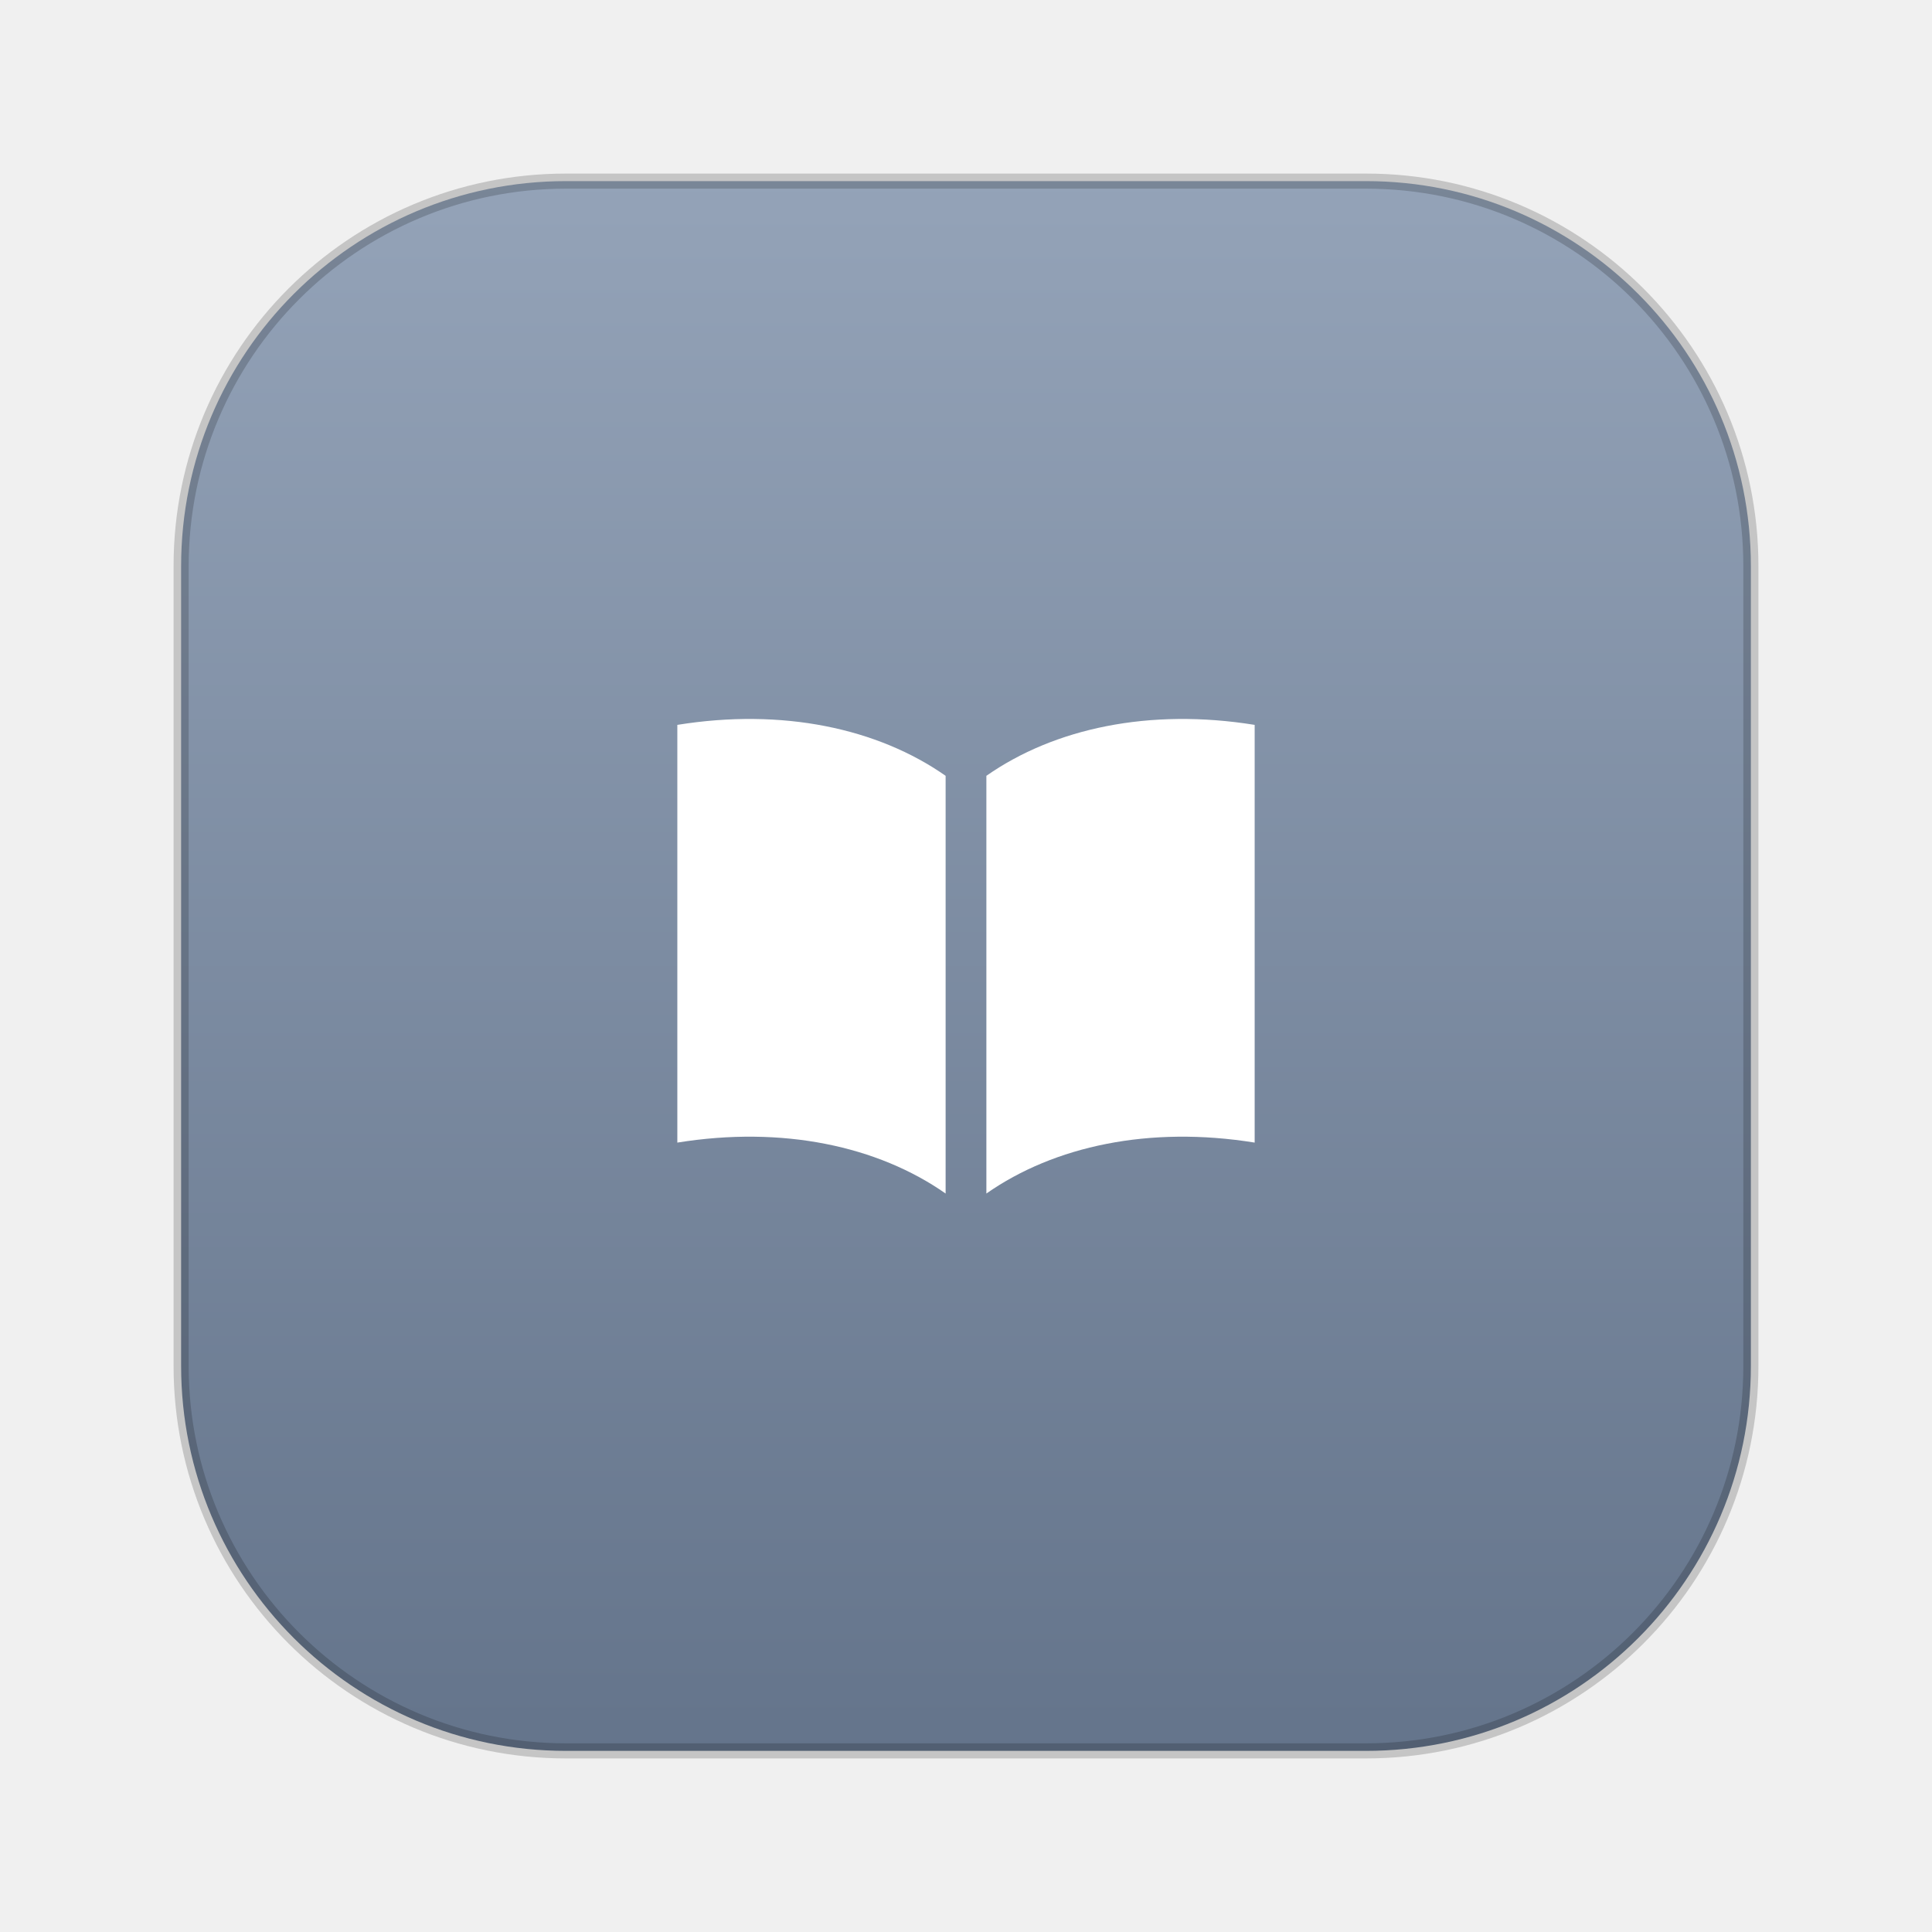
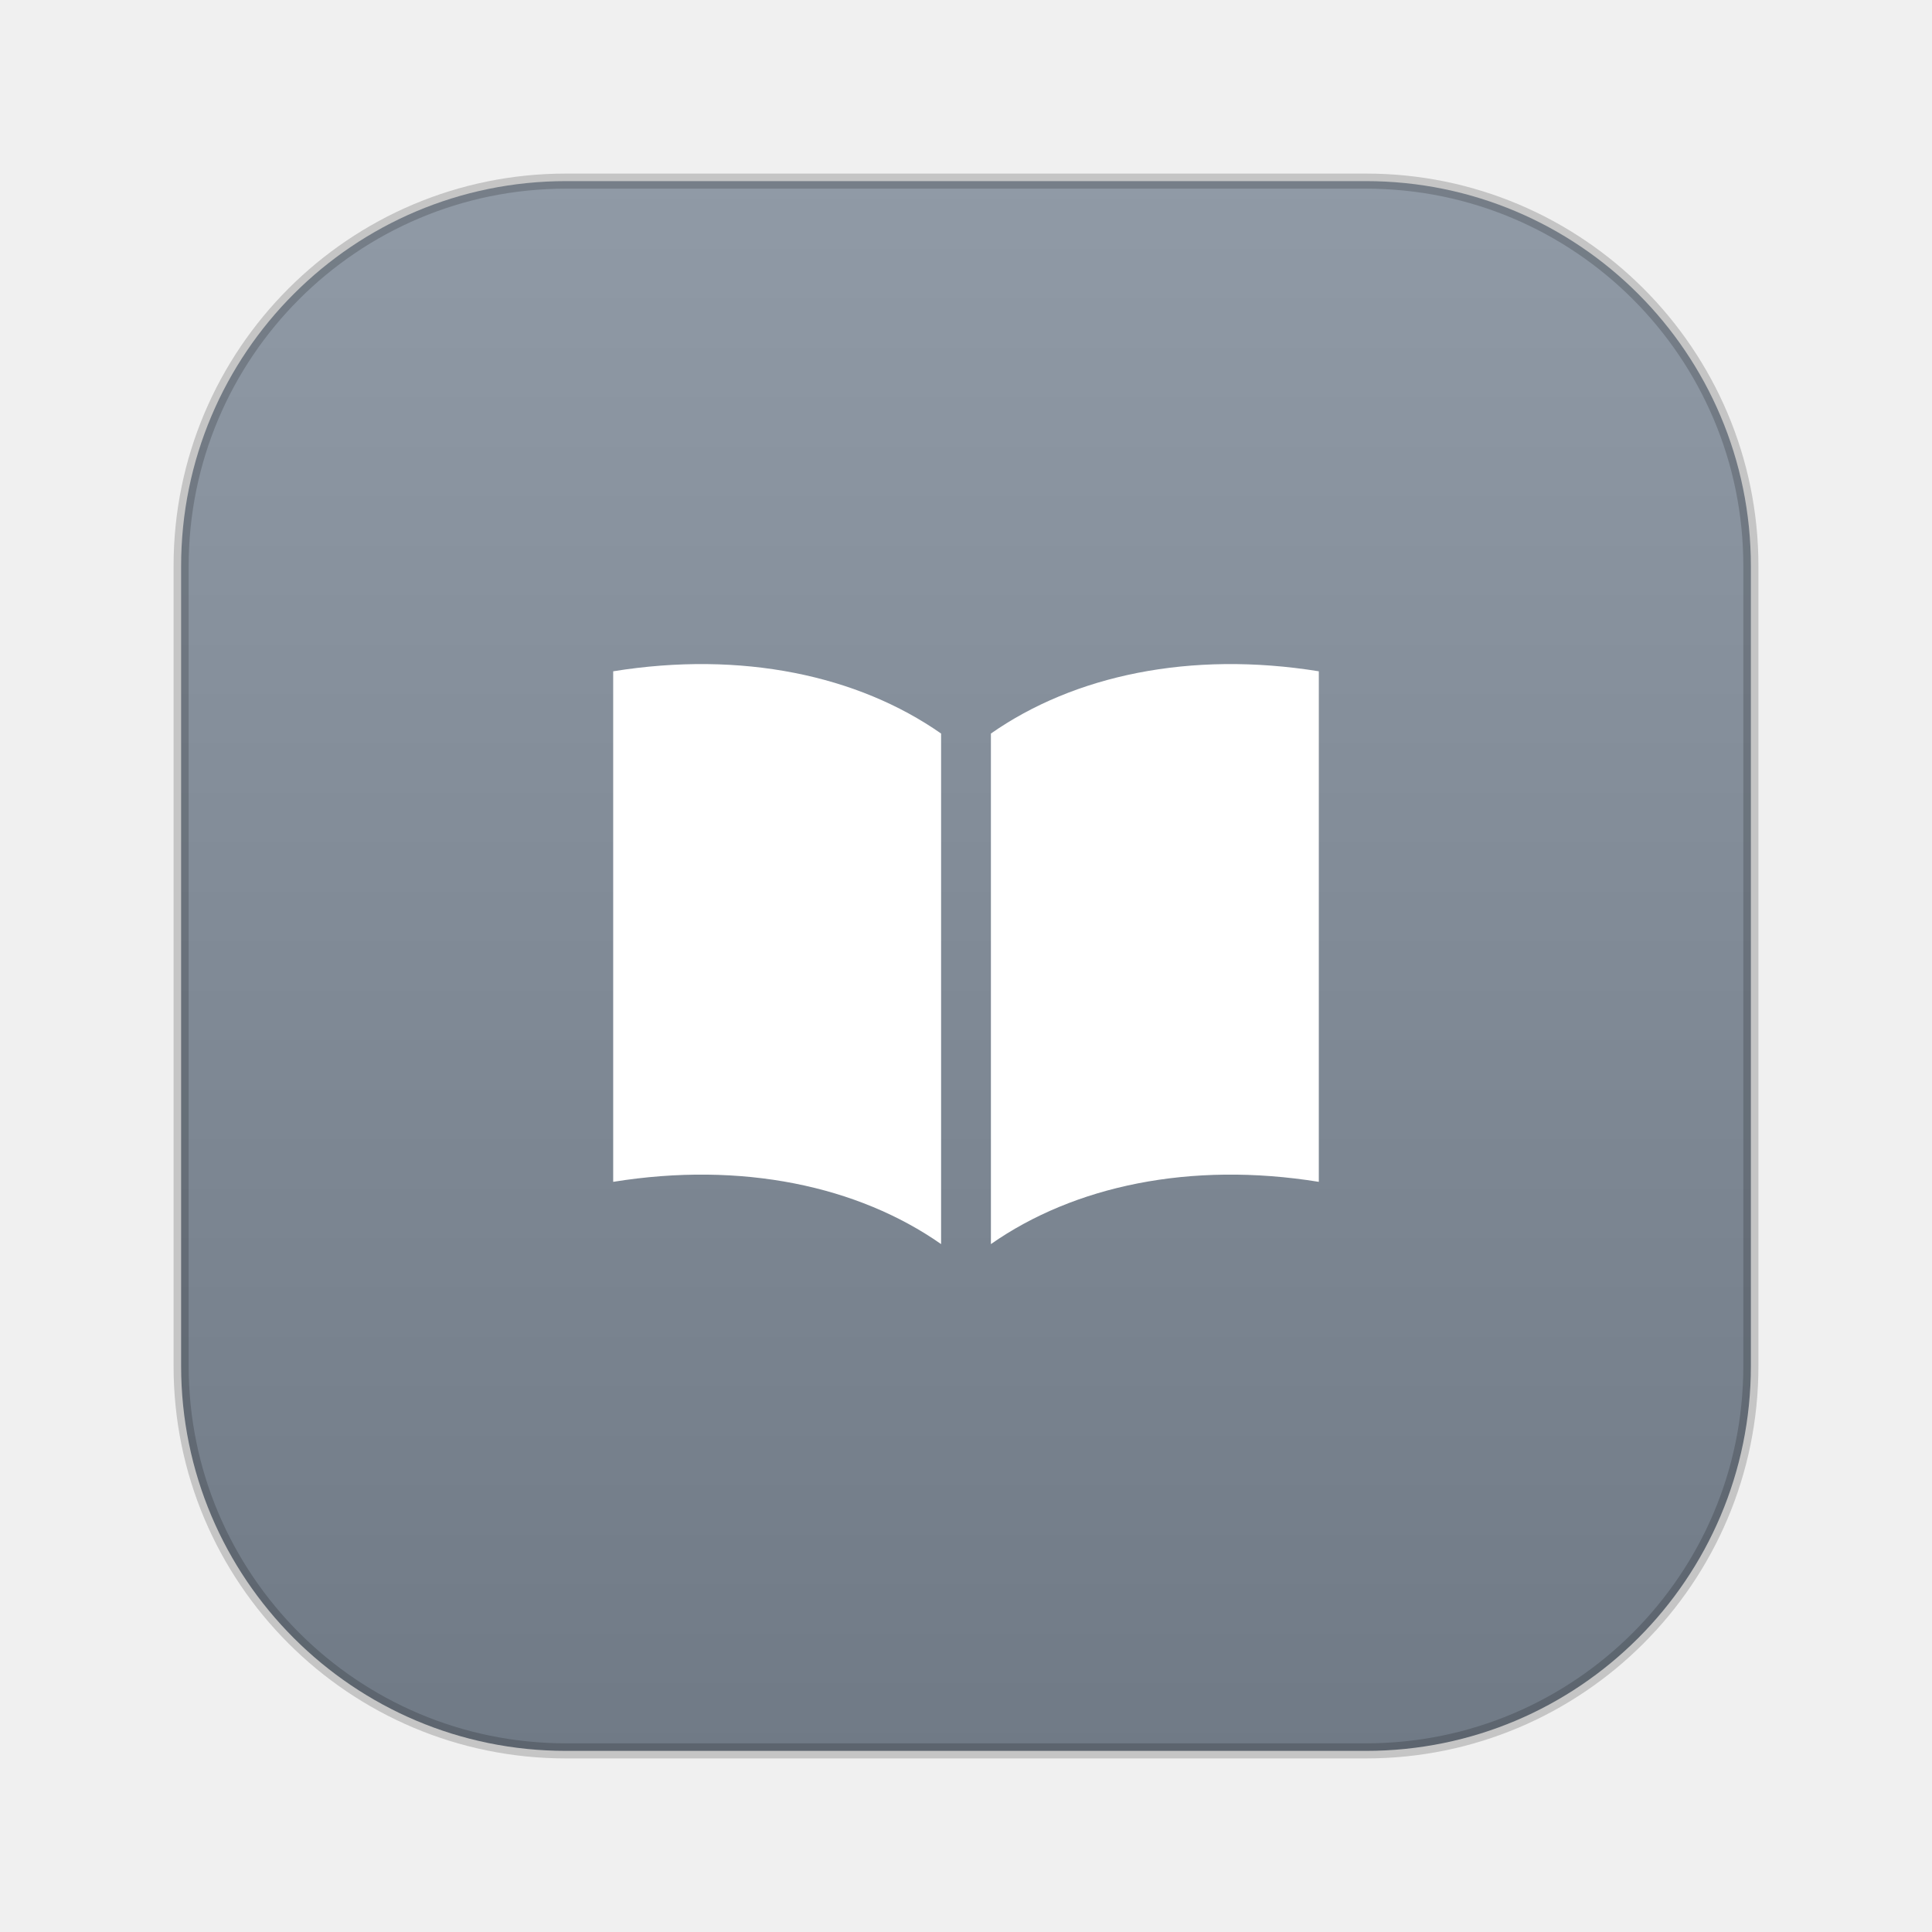
<svg xmlns="http://www.w3.org/2000/svg" width="512" height="512" viewBox="0 0 512 512">
  <defs>
    <linearGradient id="bg" x1="0" y1="0" x2="0" y2="1">
-       <stop offset="0" stop-color="#94A3B8" />
-       <stop offset="1" stop-color="#64748B" />
+       <stop offset="0" stop-color="#909AA6" />
+       <stop offset="1" stop-color="#707A86" />
    </linearGradient>
  </defs>
  <rect x="48" y="48" width="416" height="416" rx="102" fill="url(#bg)" stroke="#000000" stroke-opacity="0.18" stroke-width="4" />
-   <g transform="translate(148,148) scale(9)" fill="#ffffff">
+   <g transform="translate(124,124) scale(11)" fill="#ffffff">
    <path d="M11.4 6.4C9.4 5 6.6 4.4 3.5 4.9v12.3c3.1-.5 5.9.1 7.9 1.5z" />
    <path d="M12.6 6.4c2-1.4 4.8-2 7.9-1.5v12.3c-3.1-.5-5.9.1-7.9 1.5z" />
  </g>
</svg>
